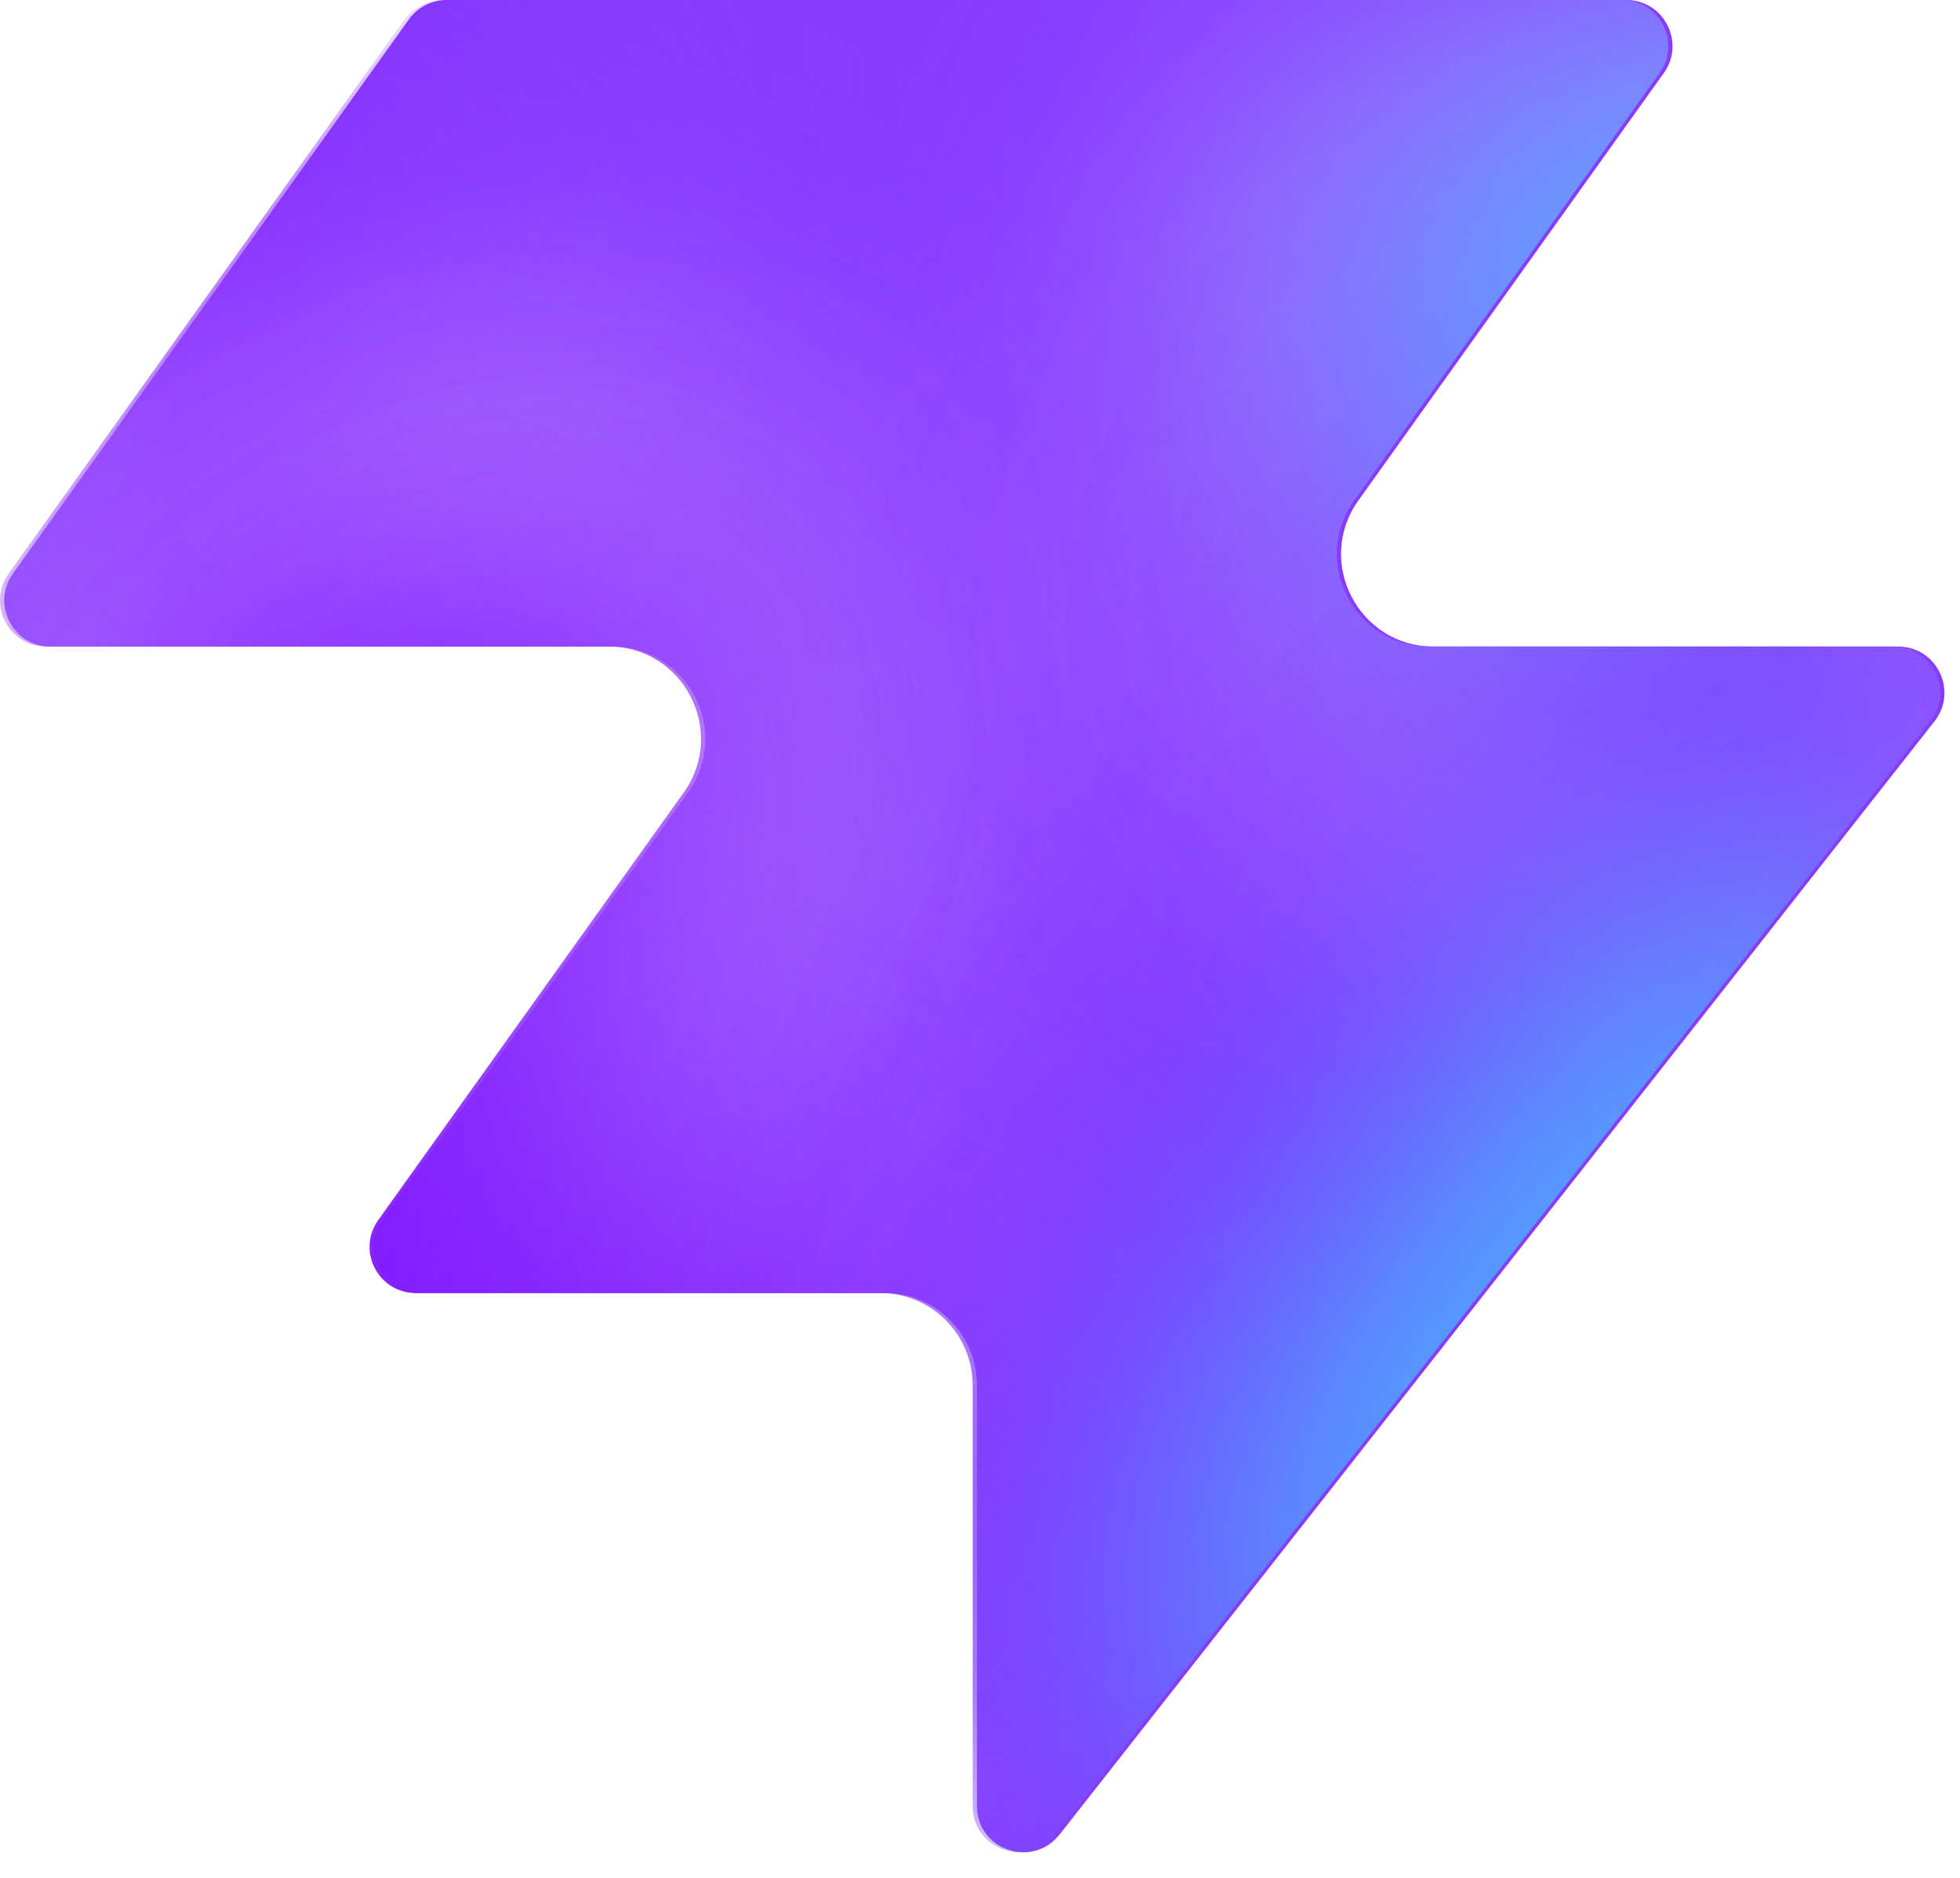
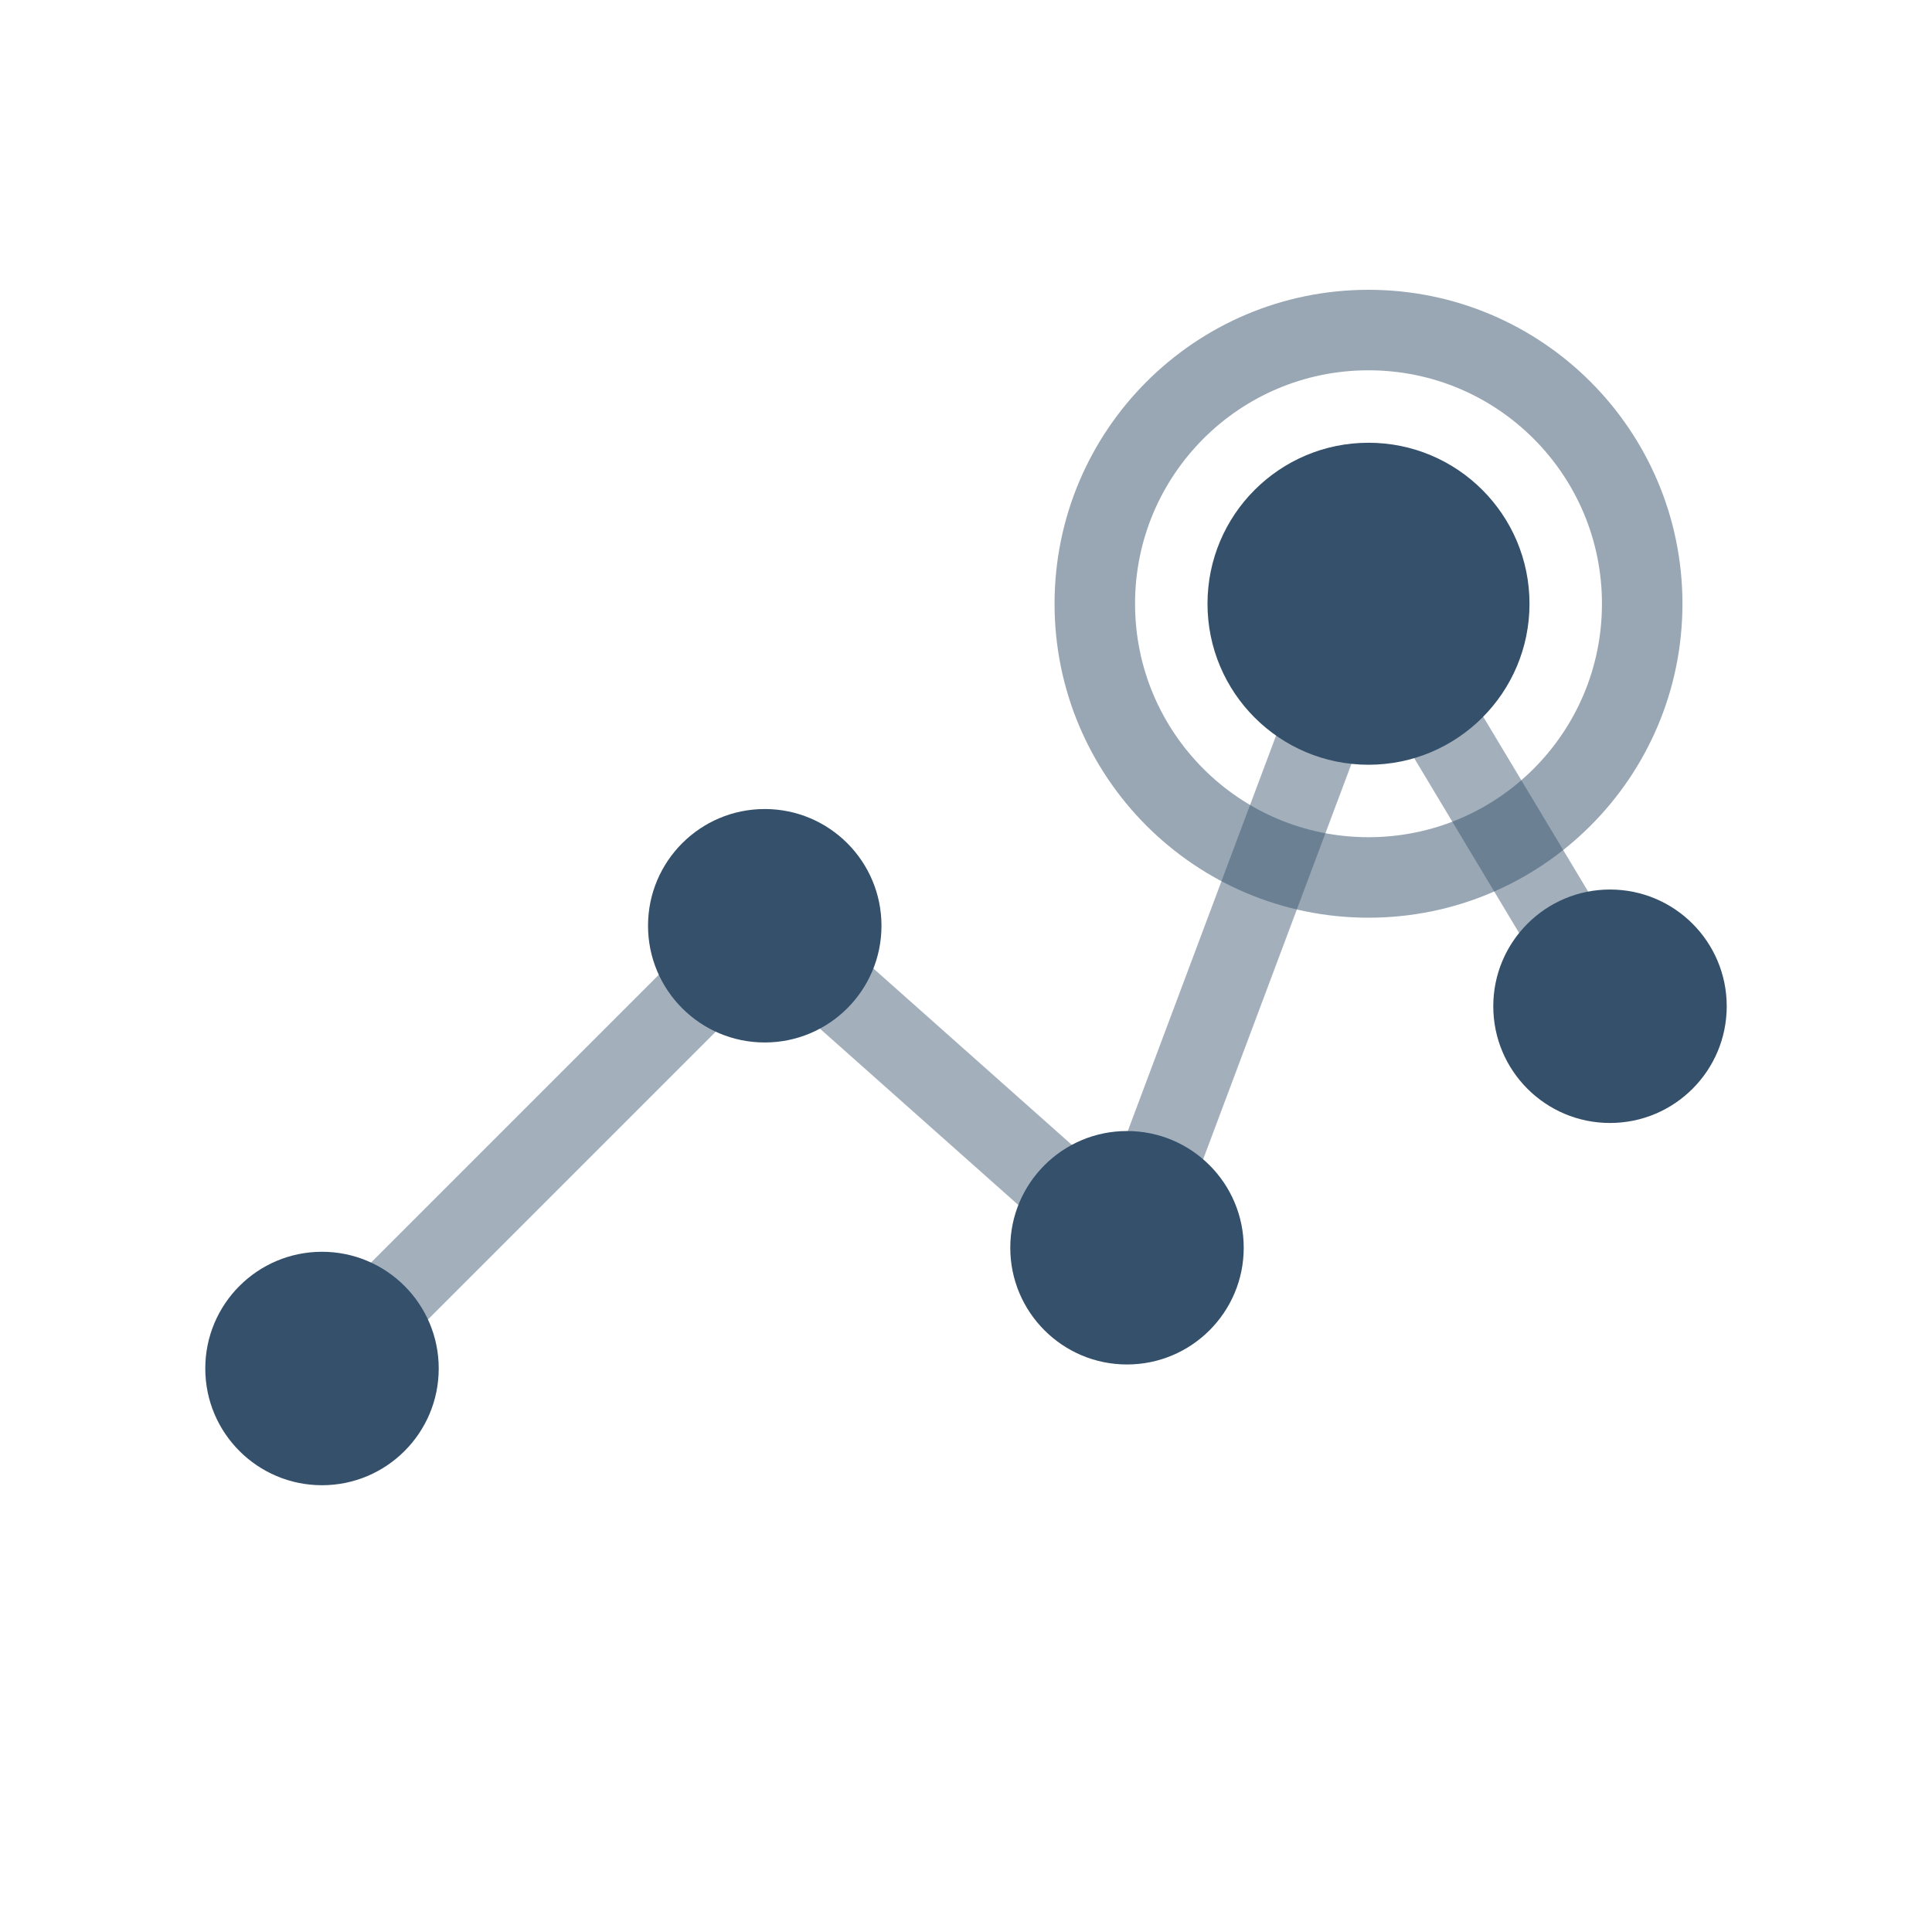
- <svg xmlns="http://www.w3.org/2000/svg" width="48" height="46" fill="none" viewBox="0 0 48 46">
-   <path fill="#863bff" d="M25.946 44.938c-.664.845-2.021.375-2.021-.698V33.937a2.26 2.26 0 0 0-2.262-2.262H10.287c-.92 0-1.456-1.04-.92-1.788l7.48-10.471c1.07-1.497 0-3.578-1.842-3.578H1.237c-.92 0-1.456-1.04-.92-1.788L10.013.474c.214-.297.556-.474.92-.474h28.894c.92 0 1.456 1.04.92 1.788l-7.48 10.471c-1.07 1.498 0 3.579 1.842 3.579h11.377c.943 0 1.473 1.088.89 1.83L25.947 44.94z" style="fill:#863bff;fill:color(display-p3 .525 .23 1);fill-opacity:1" />
-   <mask id="a" width="48" height="46" x="0" y="0" maskUnits="userSpaceOnUse" style="mask-type:alpha">
-     <path fill="#000" d="M25.842 44.938c-.664.844-2.021.375-2.021-.698V33.937a2.26 2.26 0 0 0-2.262-2.262H10.183c-.92 0-1.456-1.04-.92-1.788l7.48-10.471c1.07-1.498 0-3.579-1.842-3.579H1.133c-.92 0-1.456-1.04-.92-1.787L9.91.473c.214-.297.556-.474.92-.474h28.894c.92 0 1.456 1.04.92 1.788l-7.48 10.471c-1.07 1.498 0 3.578 1.842 3.578h11.377c.943 0 1.473 1.088.89 1.832L25.843 44.94z" style="fill:#000;fill-opacity:1" />
-   </mask>
-   <g mask="url(#a)">
-     <g filter="url(#b)">
-       <ellipse cx="5.508" cy="14.704" fill="#ede6ff" rx="5.508" ry="14.704" style="fill:#ede6ff;fill:color(display-p3 .927 .903 1);fill-opacity:1" transform="matrix(.00324 1 1 -.00324 -4.47 31.516)" />
-     </g>
-     <g filter="url(#c)">
-       <ellipse cx="10.399" cy="29.851" fill="#ede6ff" rx="10.399" ry="29.851" style="fill:#ede6ff;fill:color(display-p3 .927 .903 1);fill-opacity:1" transform="matrix(.00324 1 1 -.00324 -39.328 7.883)" />
-     </g>
-     <g filter="url(#d)">
-       <ellipse cx="5.508" cy="30.487" fill="#7e14ff" rx="5.508" ry="30.487" style="fill:#7e14ff;fill:color(display-p3 .492 .077 1);fill-opacity:1" transform="rotate(89.814 -25.913 -14.639)scale(1 -1)" />
-     </g>
-     <g filter="url(#e)">
-       <ellipse cx="5.508" cy="30.599" fill="#7e14ff" rx="5.508" ry="30.599" style="fill:#7e14ff;fill:color(display-p3 .492 .077 1);fill-opacity:1" transform="rotate(89.814 -32.644 -3.334)scale(1 -1)" />
-     </g>
-     <g filter="url(#f)">
-       <ellipse cx="5.508" cy="30.599" fill="#7e14ff" rx="5.508" ry="30.599" style="fill:#7e14ff;fill:color(display-p3 .492 .077 1);fill-opacity:1" transform="matrix(.00324 1 1 -.00324 -34.34 30.47)" />
-     </g>
-     <g filter="url(#g)">
-       <ellipse cx="14.072" cy="22.078" fill="#ede6ff" rx="14.072" ry="22.078" style="fill:#ede6ff;fill:color(display-p3 .927 .903 1);fill-opacity:1" transform="rotate(93.35 24.506 48.493)scale(-1 1)" />
-     </g>
-     <g filter="url(#h)">
-       <ellipse cx="3.47" cy="21.501" fill="#7e14ff" rx="3.47" ry="21.501" style="fill:#7e14ff;fill:color(display-p3 .492 .077 1);fill-opacity:1" transform="rotate(89.009 28.708 47.59)scale(-1 1)" />
-     </g>
-     <g filter="url(#i)">
-       <ellipse cx="3.47" cy="21.501" fill="#7e14ff" rx="3.47" ry="21.501" style="fill:#7e14ff;fill:color(display-p3 .492 .077 1);fill-opacity:1" transform="rotate(89.009 28.708 47.59)scale(-1 1)" />
-     </g>
-     <g filter="url(#j)">
-       <ellipse cx=".387" cy="8.972" fill="#7e14ff" rx="4.407" ry="29.108" style="fill:#7e14ff;fill:color(display-p3 .492 .077 1);fill-opacity:1" transform="rotate(39.51 .387 8.972)" />
-     </g>
-     <g filter="url(#k)">
-       <ellipse cx="47.523" cy="-6.092" fill="#7e14ff" rx="4.407" ry="29.108" style="fill:#7e14ff;fill:color(display-p3 .492 .077 1);fill-opacity:1" transform="rotate(37.892 47.523 -6.092)" />
-     </g>
-     <g filter="url(#l)">
-       <ellipse cx="41.412" cy="6.333" fill="#47bfff" rx="5.971" ry="9.665" style="fill:#47bfff;fill:color(display-p3 .28 .748 1);fill-opacity:1" transform="rotate(37.892 41.412 6.333)" />
-     </g>
-     <g filter="url(#m)">
-       <ellipse cx="-1.879" cy="38.332" fill="#7e14ff" rx="4.407" ry="29.108" style="fill:#7e14ff;fill:color(display-p3 .492 .077 1);fill-opacity:1" transform="rotate(37.892 -1.88 38.332)" />
-     </g>
-     <g filter="url(#n)">
-       <ellipse cx="-1.879" cy="38.332" fill="#7e14ff" rx="4.407" ry="29.108" style="fill:#7e14ff;fill:color(display-p3 .492 .077 1);fill-opacity:1" transform="rotate(37.892 -1.88 38.332)" />
-     </g>
-     <g filter="url(#o)">
-       <ellipse cx="35.651" cy="29.907" fill="#7e14ff" rx="4.407" ry="29.108" style="fill:#7e14ff;fill:color(display-p3 .492 .077 1);fill-opacity:1" transform="rotate(37.892 35.651 29.907)" />
-     </g>
-     <g filter="url(#p)">
-       <ellipse cx="38.418" cy="32.4" fill="#47bfff" rx="5.971" ry="15.297" style="fill:#47bfff;fill:color(display-p3 .28 .748 1);fill-opacity:1" transform="rotate(37.892 38.418 32.4)" />
-     </g>
-   </g>
-   <defs>
-     <filter id="b" width="60.045" height="41.654" x="-19.77" y="16.149" color-interpolation-filters="sRGB" filterUnits="userSpaceOnUse">
-       <feFlood flood-opacity="0" result="BackgroundImageFix" />
-       <feBlend in="SourceGraphic" in2="BackgroundImageFix" result="shape" />
-       <feGaussianBlur result="effect1_foregroundBlur_2002_17158" stdDeviation="7.659" />
-     </filter>
-     <filter id="c" width="90.34" height="51.437" x="-54.613" y="-7.533" color-interpolation-filters="sRGB" filterUnits="userSpaceOnUse">
-       <feFlood flood-opacity="0" result="BackgroundImageFix" />
-       <feBlend in="SourceGraphic" in2="BackgroundImageFix" result="shape" />
-       <feGaussianBlur result="effect1_foregroundBlur_2002_17158" stdDeviation="7.659" />
-     </filter>
-     <filter id="d" width="79.355" height="29.4" x="-49.64" y="2.03" color-interpolation-filters="sRGB" filterUnits="userSpaceOnUse">
-       <feFlood flood-opacity="0" result="BackgroundImageFix" />
-       <feBlend in="SourceGraphic" in2="BackgroundImageFix" result="shape" />
-       <feGaussianBlur result="effect1_foregroundBlur_2002_17158" stdDeviation="4.596" />
-     </filter>
-     <filter id="e" width="79.579" height="29.4" x="-45.045" y="20.029" color-interpolation-filters="sRGB" filterUnits="userSpaceOnUse">
-       <feFlood flood-opacity="0" result="BackgroundImageFix" />
-       <feBlend in="SourceGraphic" in2="BackgroundImageFix" result="shape" />
-       <feGaussianBlur result="effect1_foregroundBlur_2002_17158" stdDeviation="4.596" />
-     </filter>
-     <filter id="f" width="79.579" height="29.4" x="-43.513" y="21.178" color-interpolation-filters="sRGB" filterUnits="userSpaceOnUse">
-       <feFlood flood-opacity="0" result="BackgroundImageFix" />
-       <feBlend in="SourceGraphic" in2="BackgroundImageFix" result="shape" />
-       <feGaussianBlur result="effect1_foregroundBlur_2002_17158" stdDeviation="4.596" />
-     </filter>
-     <filter id="g" width="74.749" height="58.852" x="15.756" y="-17.901" color-interpolation-filters="sRGB" filterUnits="userSpaceOnUse">
-       <feFlood flood-opacity="0" result="BackgroundImageFix" />
-       <feBlend in="SourceGraphic" in2="BackgroundImageFix" result="shape" />
-       <feGaussianBlur result="effect1_foregroundBlur_2002_17158" stdDeviation="7.659" />
-     </filter>
-     <filter id="h" width="61.377" height="25.362" x="23.548" y="2.284" color-interpolation-filters="sRGB" filterUnits="userSpaceOnUse">
-       <feFlood flood-opacity="0" result="BackgroundImageFix" />
-       <feBlend in="SourceGraphic" in2="BackgroundImageFix" result="shape" />
-       <feGaussianBlur result="effect1_foregroundBlur_2002_17158" stdDeviation="4.596" />
-     </filter>
-     <filter id="i" width="61.377" height="25.362" x="23.548" y="2.284" color-interpolation-filters="sRGB" filterUnits="userSpaceOnUse">
-       <feFlood flood-opacity="0" result="BackgroundImageFix" />
-       <feBlend in="SourceGraphic" in2="BackgroundImageFix" result="shape" />
-       <feGaussianBlur result="effect1_foregroundBlur_2002_17158" stdDeviation="4.596" />
-     </filter>
-     <filter id="j" width="56.045" height="63.649" x="-27.636" y="-22.853" color-interpolation-filters="sRGB" filterUnits="userSpaceOnUse">
-       <feFlood flood-opacity="0" result="BackgroundImageFix" />
-       <feBlend in="SourceGraphic" in2="BackgroundImageFix" result="shape" />
-       <feGaussianBlur result="effect1_foregroundBlur_2002_17158" stdDeviation="4.596" />
-     </filter>
-     <filter id="k" width="54.814" height="64.646" x="20.116" y="-38.415" color-interpolation-filters="sRGB" filterUnits="userSpaceOnUse">
-       <feFlood flood-opacity="0" result="BackgroundImageFix" />
-       <feBlend in="SourceGraphic" in2="BackgroundImageFix" result="shape" />
-       <feGaussianBlur result="effect1_foregroundBlur_2002_17158" stdDeviation="4.596" />
-     </filter>
-     <filter id="l" width="33.541" height="35.313" x="24.641" y="-11.323" color-interpolation-filters="sRGB" filterUnits="userSpaceOnUse">
-       <feFlood flood-opacity="0" result="BackgroundImageFix" />
-       <feBlend in="SourceGraphic" in2="BackgroundImageFix" result="shape" />
-       <feGaussianBlur result="effect1_foregroundBlur_2002_17158" stdDeviation="4.596" />
-     </filter>
-     <filter id="m" width="54.814" height="64.646" x="-29.286" y="6.009" color-interpolation-filters="sRGB" filterUnits="userSpaceOnUse">
-       <feFlood flood-opacity="0" result="BackgroundImageFix" />
-       <feBlend in="SourceGraphic" in2="BackgroundImageFix" result="shape" />
-       <feGaussianBlur result="effect1_foregroundBlur_2002_17158" stdDeviation="4.596" />
-     </filter>
-     <filter id="n" width="54.814" height="64.646" x="-29.286" y="6.009" color-interpolation-filters="sRGB" filterUnits="userSpaceOnUse">
-       <feFlood flood-opacity="0" result="BackgroundImageFix" />
-       <feBlend in="SourceGraphic" in2="BackgroundImageFix" result="shape" />
-       <feGaussianBlur result="effect1_foregroundBlur_2002_17158" stdDeviation="4.596" />
-     </filter>
-     <filter id="o" width="54.814" height="64.646" x="8.244" y="-2.416" color-interpolation-filters="sRGB" filterUnits="userSpaceOnUse">
-       <feFlood flood-opacity="0" result="BackgroundImageFix" />
-       <feBlend in="SourceGraphic" in2="BackgroundImageFix" result="shape" />
-       <feGaussianBlur result="effect1_foregroundBlur_2002_17158" stdDeviation="4.596" />
-     </filter>
-     <filter id="p" width="39.409" height="43.623" x="18.713" y="10.588" color-interpolation-filters="sRGB" filterUnits="userSpaceOnUse">
-       <feFlood flood-opacity="0" result="BackgroundImageFix" />
-       <feBlend in="SourceGraphic" in2="BackgroundImageFix" result="shape" />
-       <feGaussianBlur result="effect1_foregroundBlur_2002_17158" stdDeviation="4.596" />
-     </filter>
-   </defs>
+ <svg xmlns="http://www.w3.org/2000/svg" width="24" height="24" viewBox="0 0 24 24" fill="none">
+   <polyline points="4,17 9.5,11.5 14,15.5 17,7.5 20,12.5" stroke="#34506b" stroke-width="1" stroke-linecap="round" stroke-linejoin="round" stroke-opacity="0.45" fill="none" />
+   <circle cx="4" cy="17" r="1.45" fill="#34506b" />
+   <circle cx="9.5" cy="11.5" r="1.45" fill="#34506b" />
+   <circle cx="14" cy="15.5" r="1.45" fill="#34506b" />
+   <circle cx="20" cy="12.5" r="1.45" fill="#34506b" />
+   <circle cx="17" cy="7.5" r="3.4" stroke="#34506b" stroke-width="1" stroke-opacity="0.5" fill="none" />
+   <circle cx="17" cy="7.5" r="2" fill="#34506b" />
</svg>
